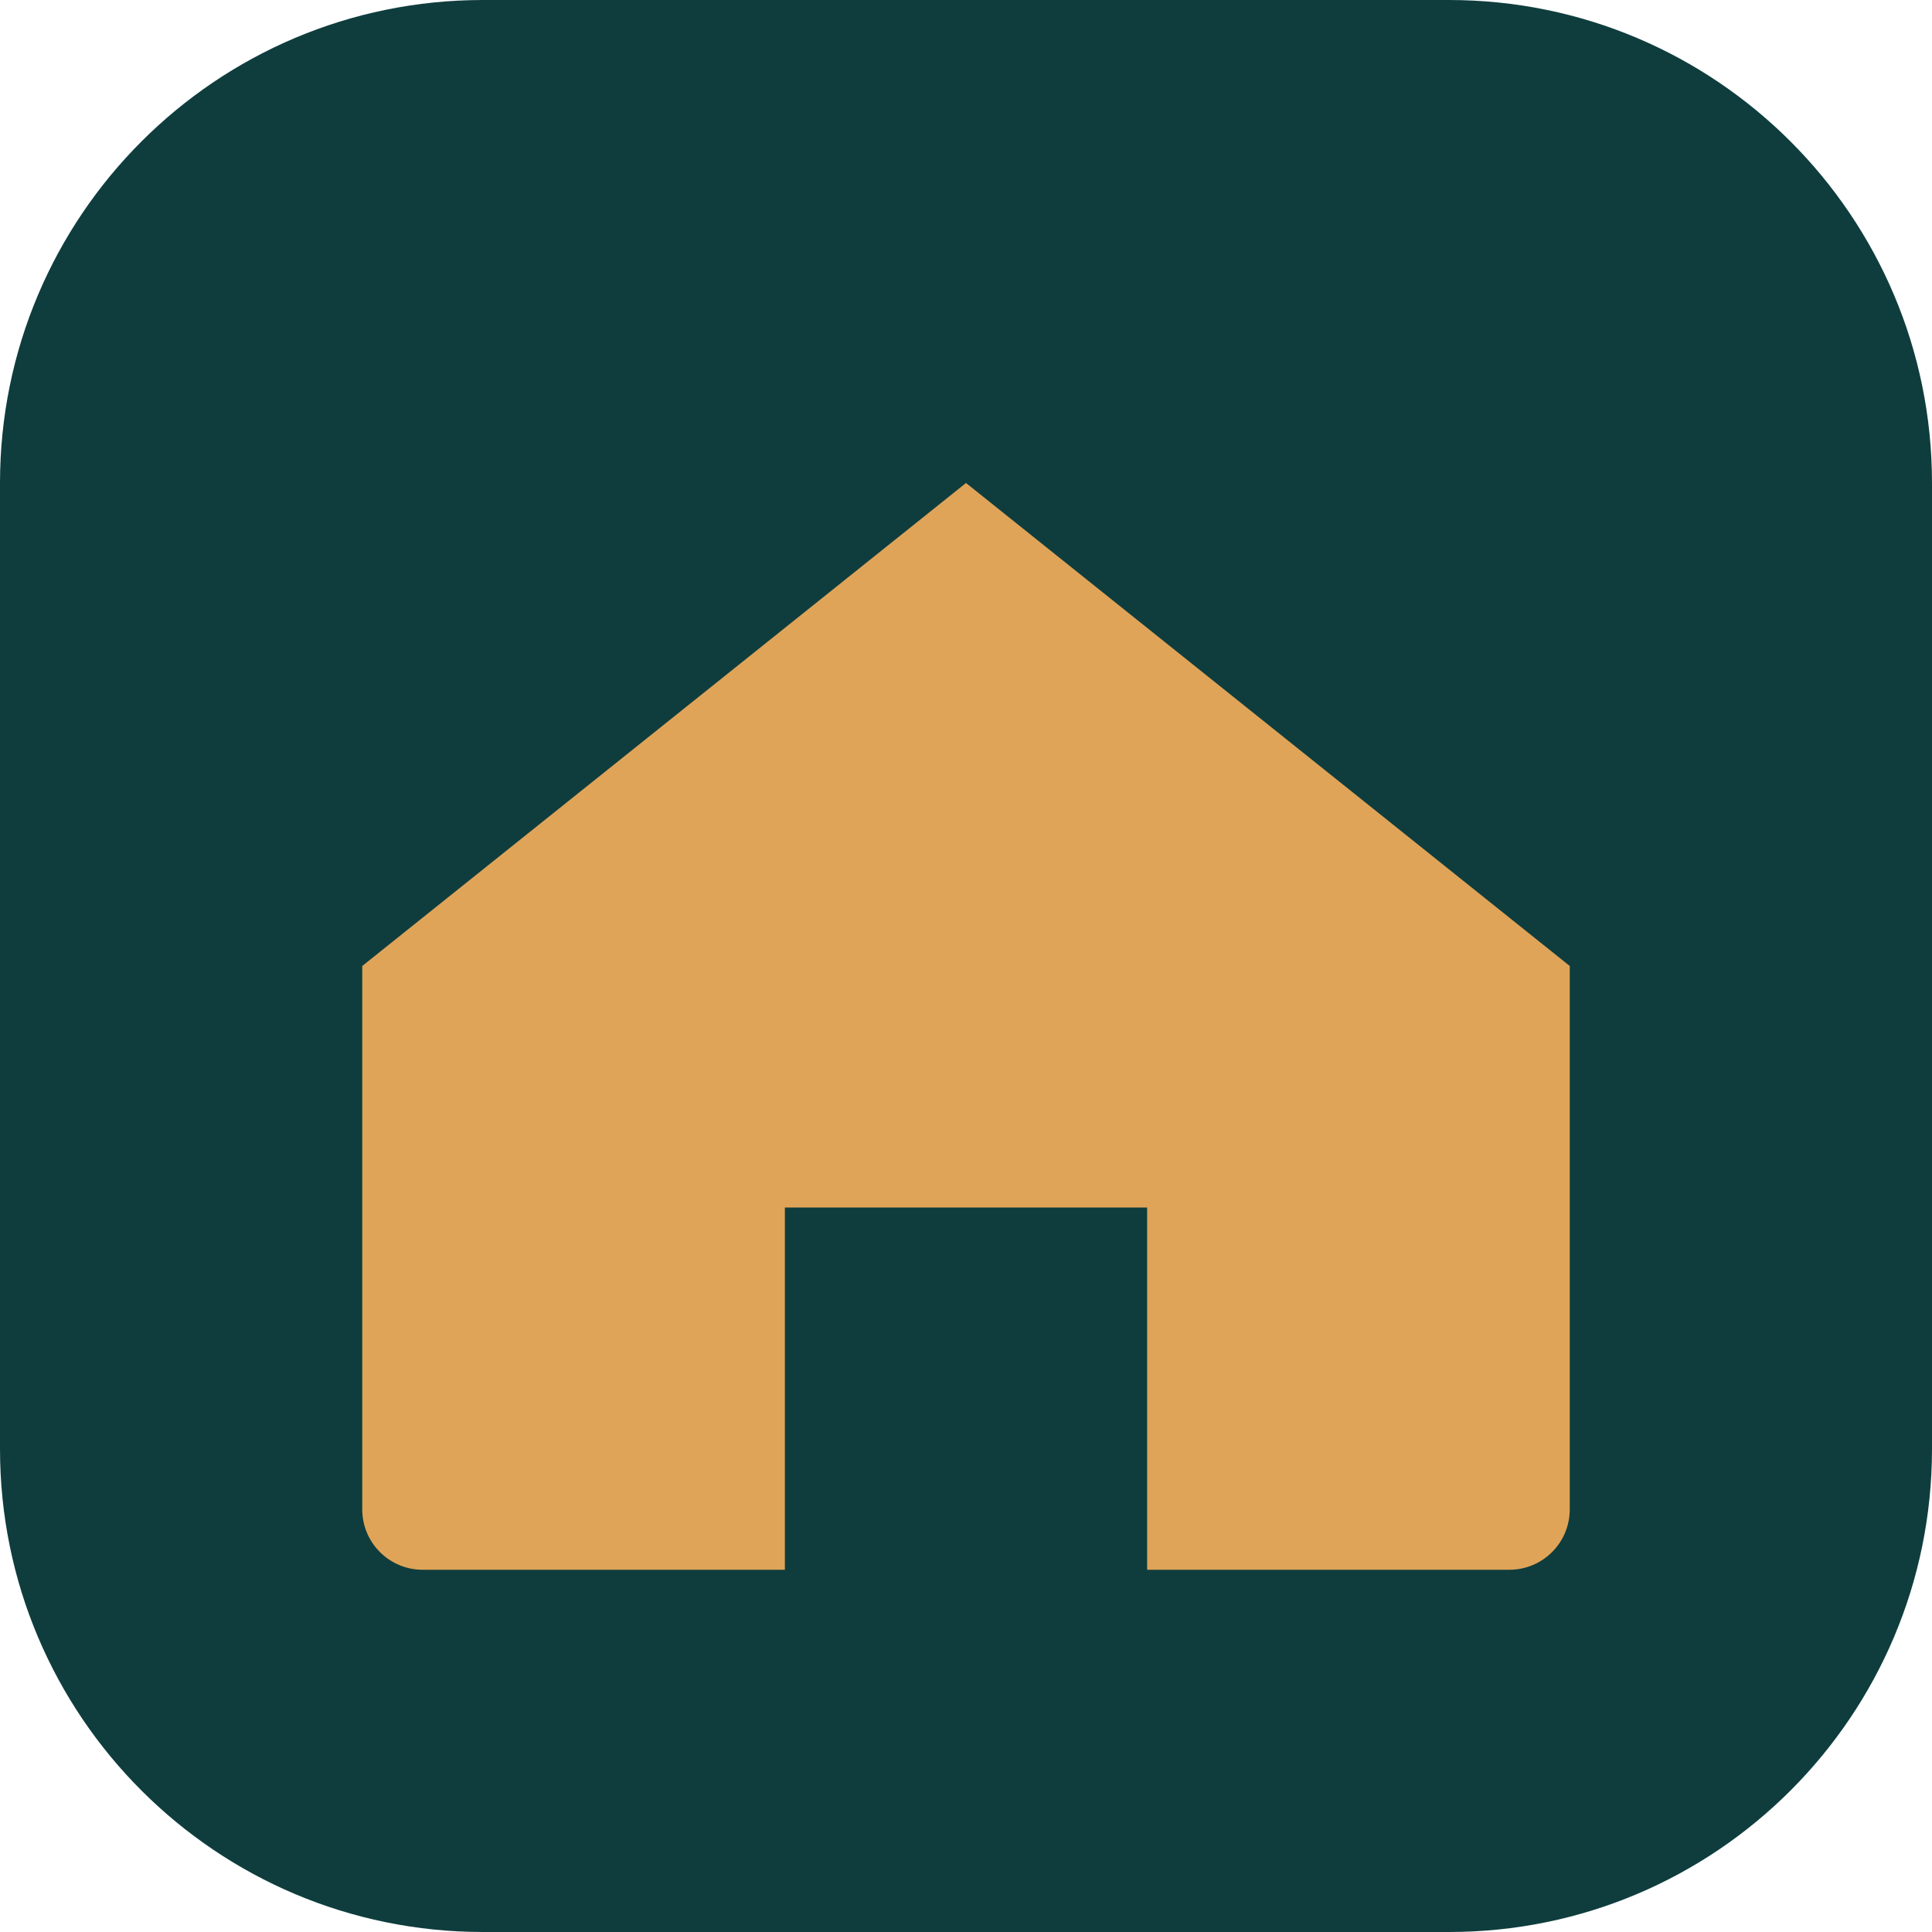
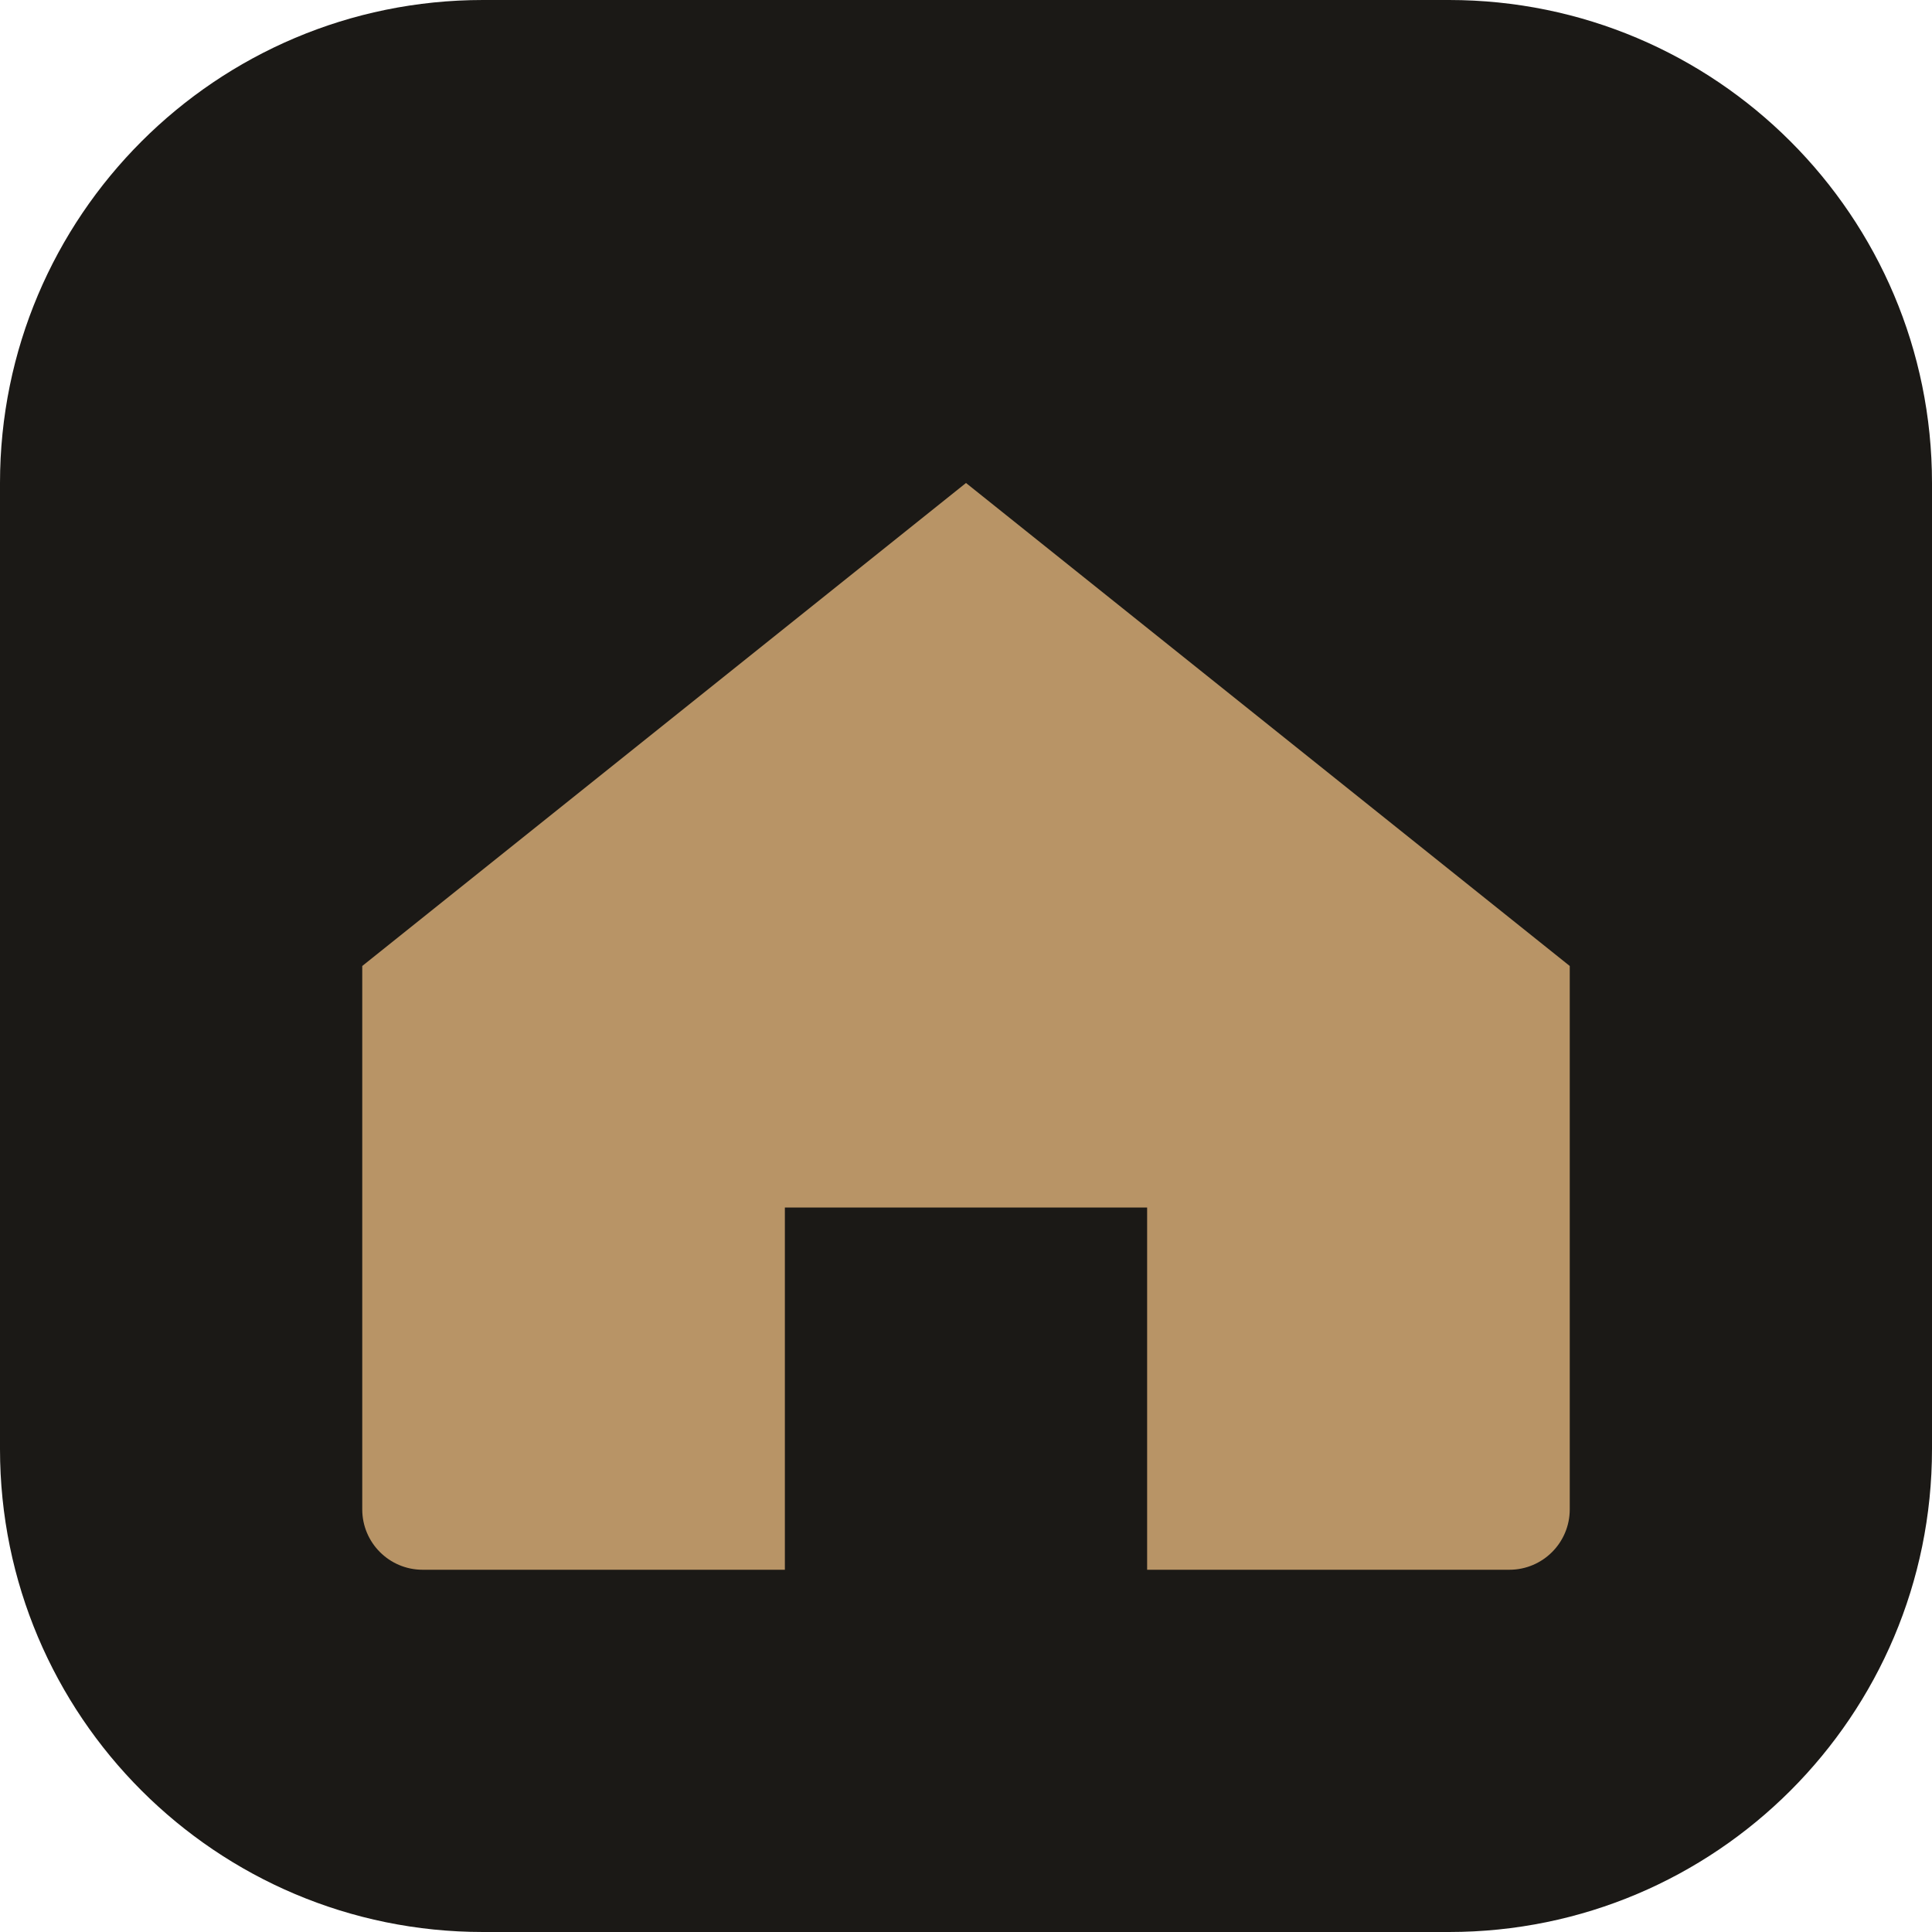
<svg xmlns="http://www.w3.org/2000/svg" viewBox="0 0 32 32">
-   <rect width="32" height="32" rx="8" fill="#0f3d3e" />
-   <path d="M6 16 16 8l10 8v9a1 1 0 0 1-1 1h-6v-6h-6v6H7a1 1 0 0 1-1-1z" fill="#e0a458" />
+   <rect width="32" height="32" rx="8" fill="#1b1916" />
+   <path d="M6 16 16 8l10 8v9a1 1 0 0 1-1 1h-6v-6h-6v6H7a1 1 0 0 1-1-1z" fill="#b89466" />
</svg>
